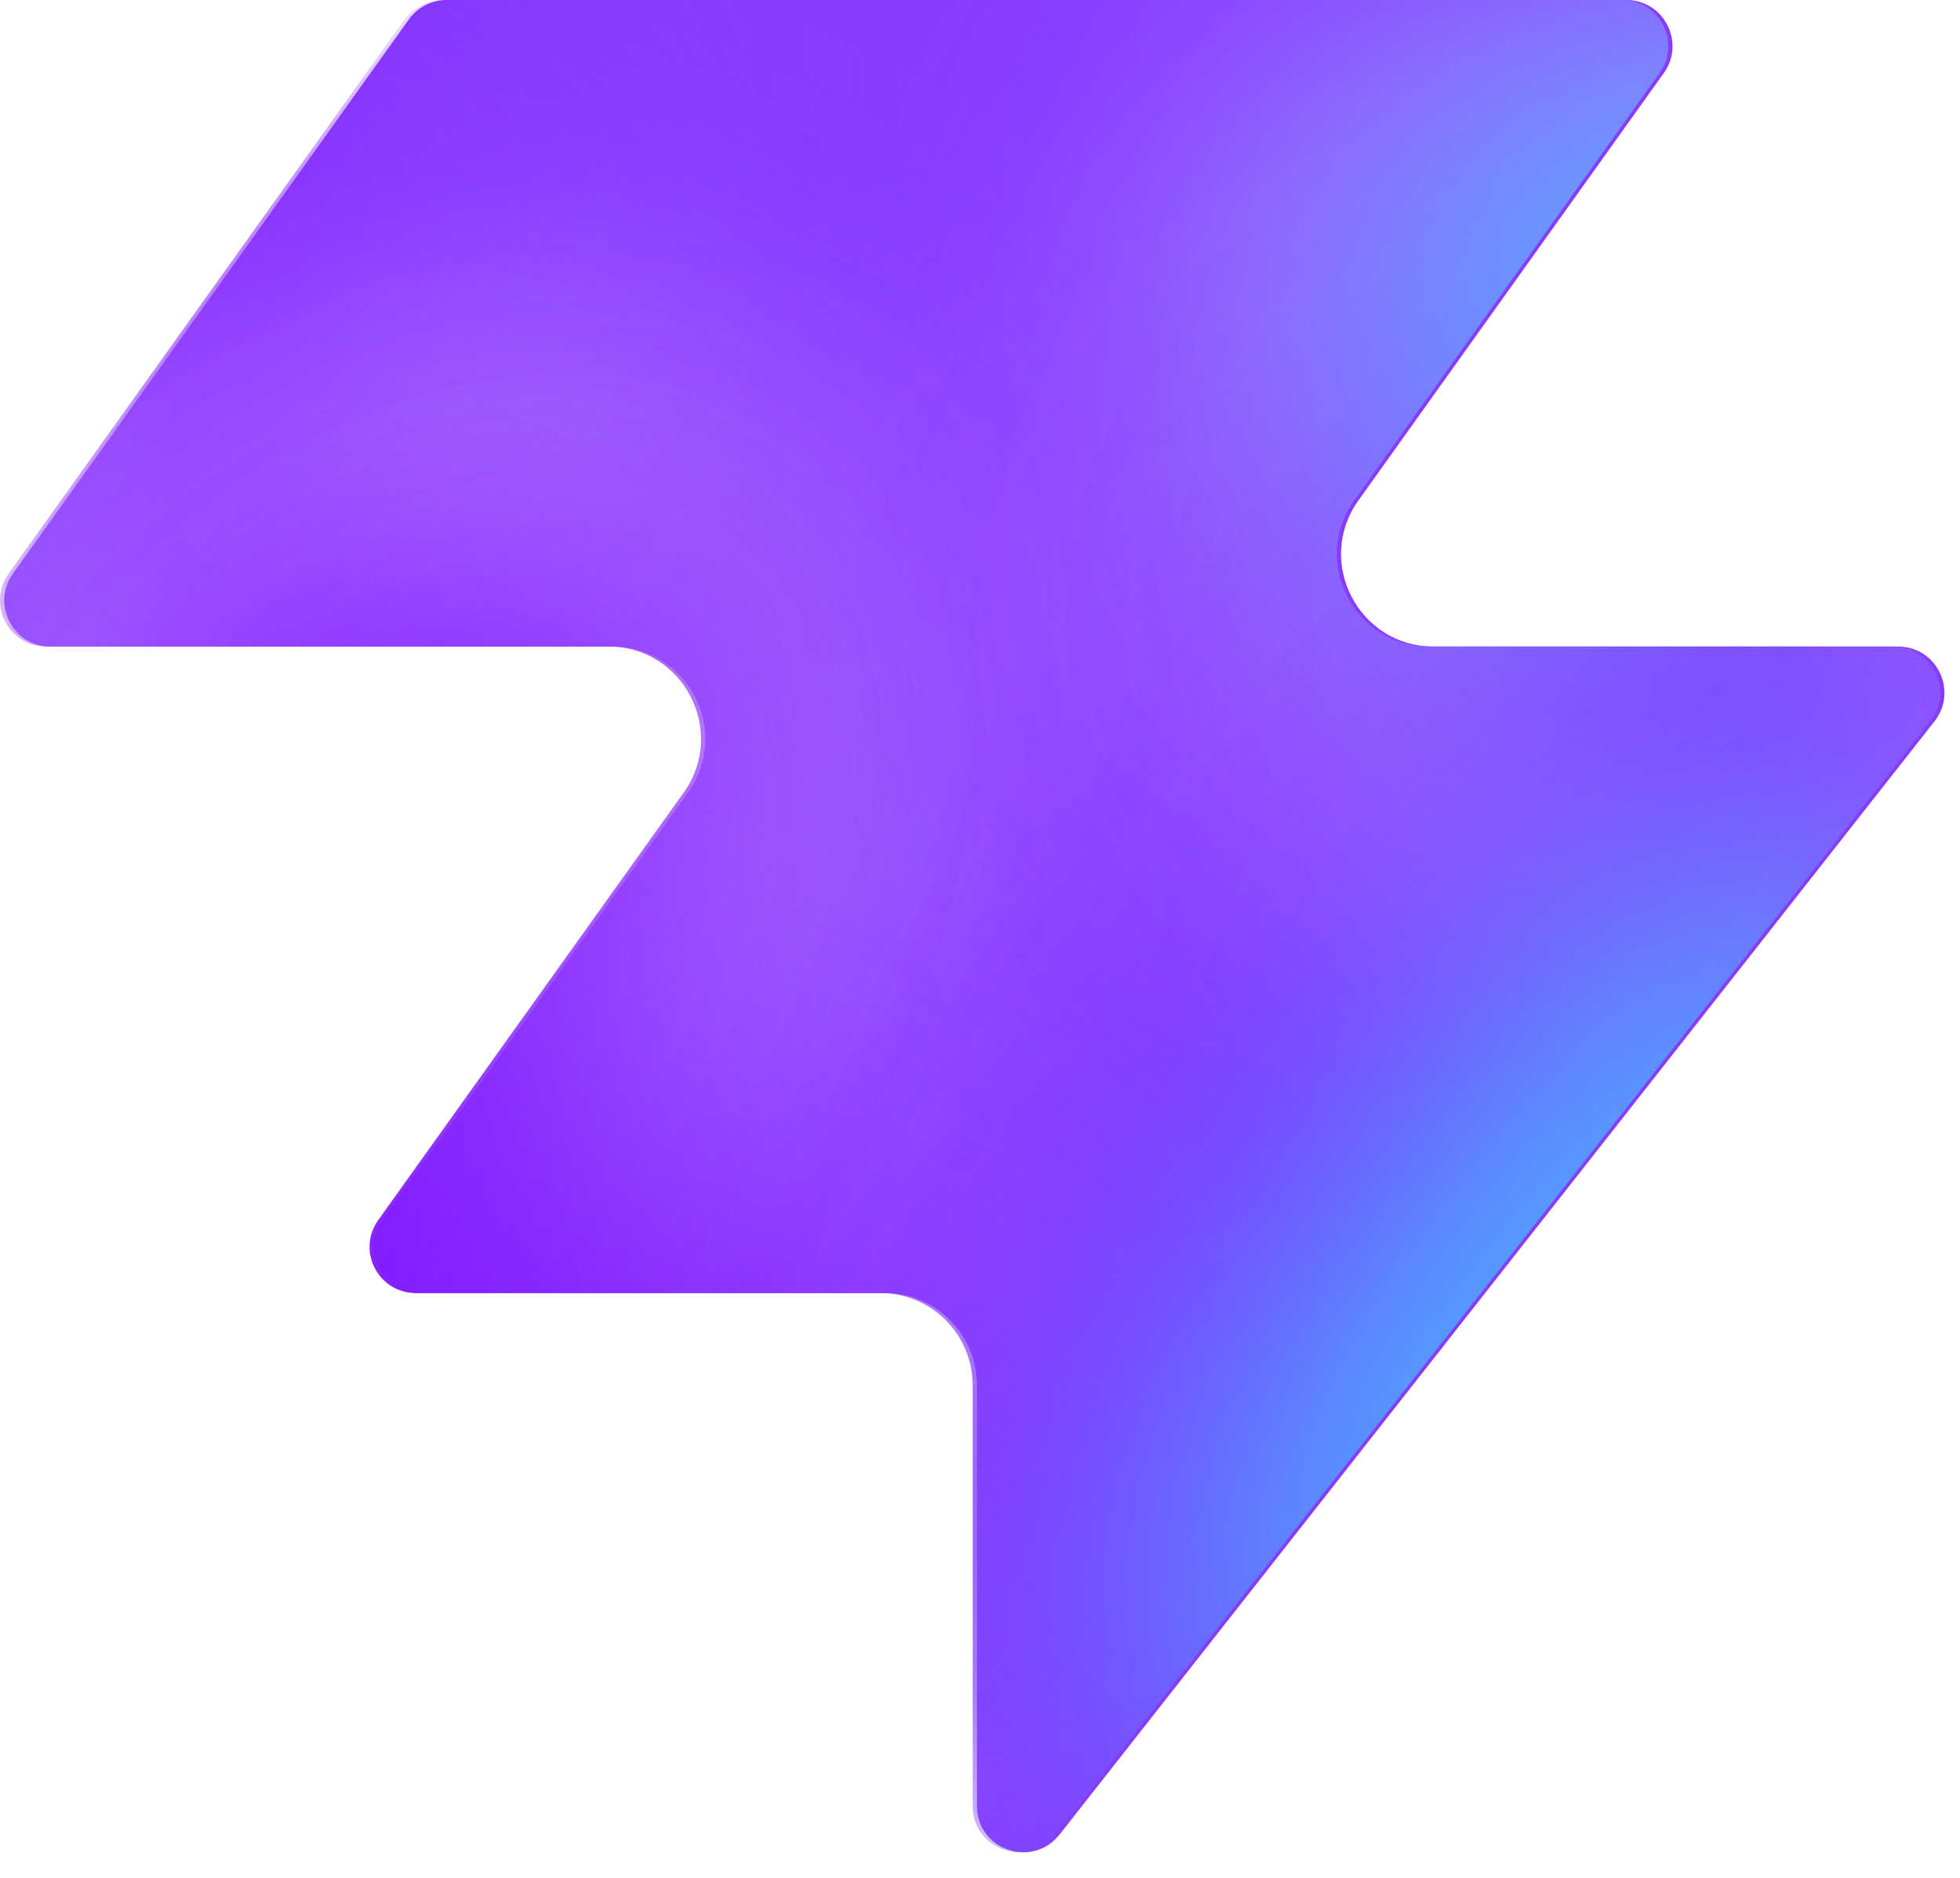
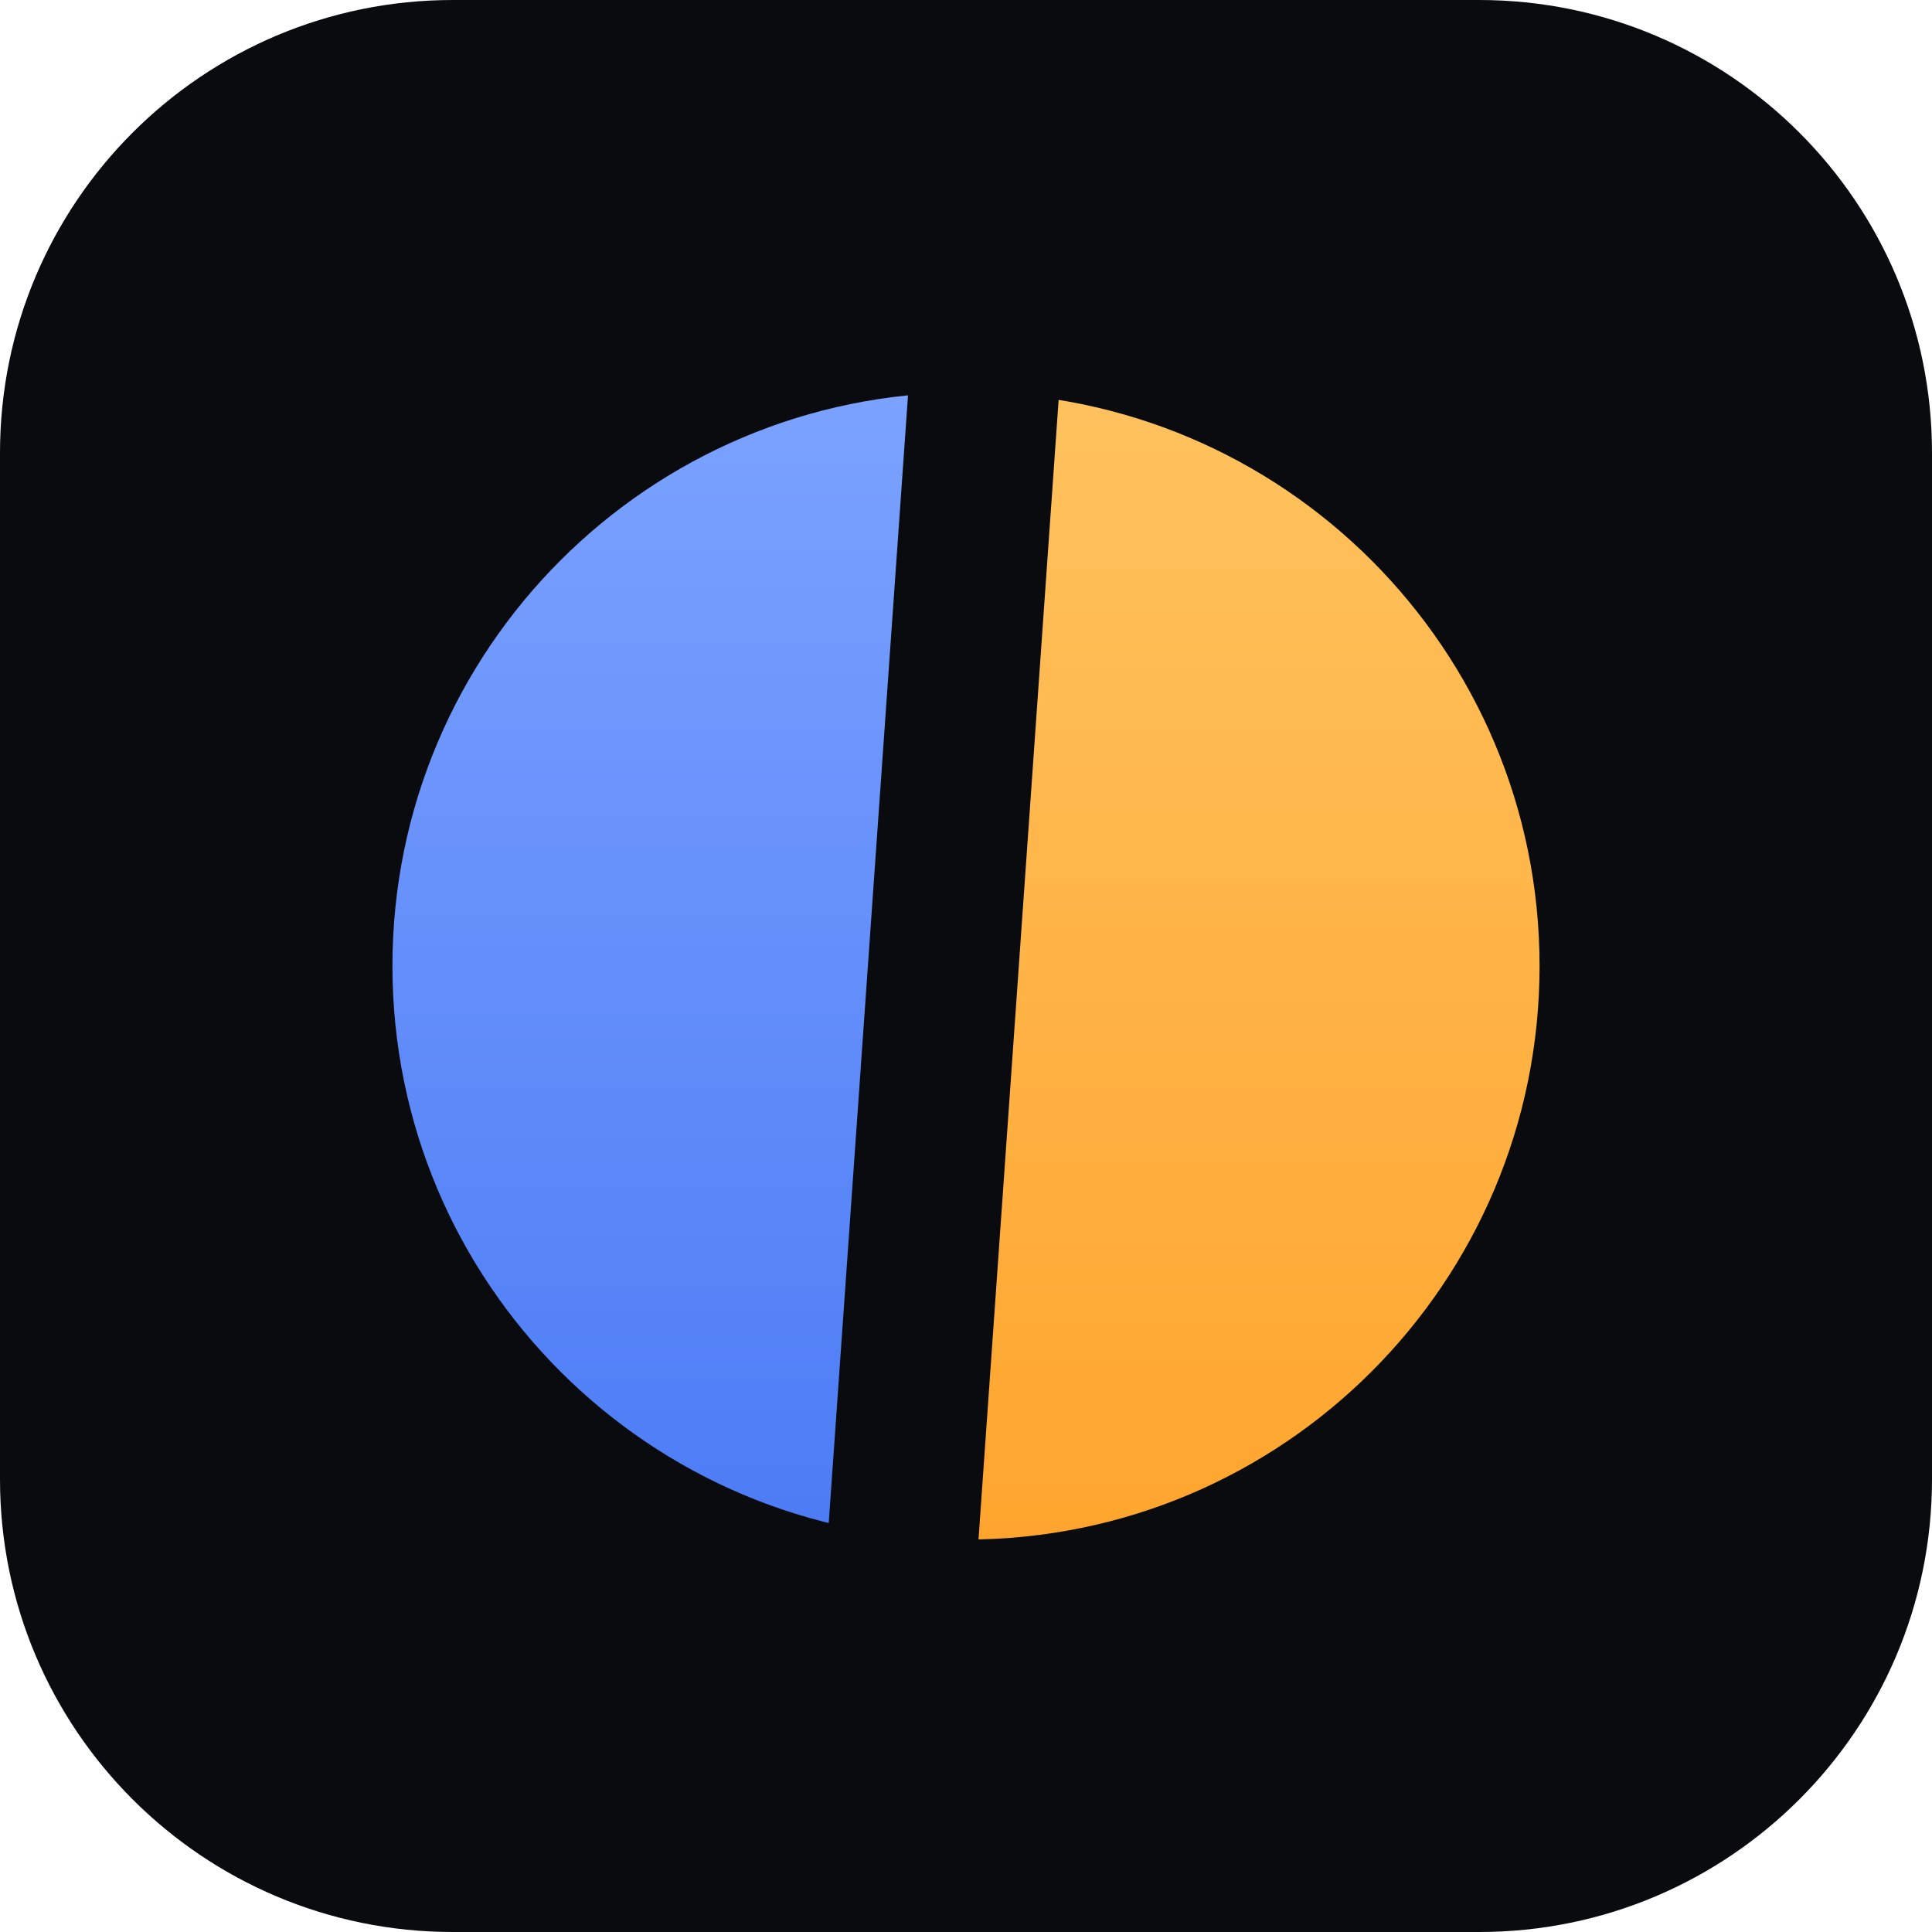
- <svg xmlns="http://www.w3.org/2000/svg" width="48" height="46" fill="none" viewBox="0 0 48 46">
-   <path fill="#863bff" d="M25.946 44.938c-.664.845-2.021.375-2.021-.698V33.937a2.26 2.26 0 0 0-2.262-2.262H10.287c-.92 0-1.456-1.04-.92-1.788l7.48-10.471c1.07-1.497 0-3.578-1.842-3.578H1.237c-.92 0-1.456-1.04-.92-1.788L10.013.474c.214-.297.556-.474.92-.474h28.894c.92 0 1.456 1.04.92 1.788l-7.48 10.471c-1.07 1.498 0 3.579 1.842 3.579h11.377c.943 0 1.473 1.088.89 1.83L25.947 44.94z" style="fill:#863bff;fill:color(display-p3 .525 .23 1);fill-opacity:1" />
-   <mask id="a" width="48" height="46" x="0" y="0" maskUnits="userSpaceOnUse" style="mask-type:alpha">
-     <path fill="#000" d="M25.842 44.938c-.664.844-2.021.375-2.021-.698V33.937a2.26 2.26 0 0 0-2.262-2.262H10.183c-.92 0-1.456-1.04-.92-1.788l7.48-10.471c1.07-1.498 0-3.579-1.842-3.579H1.133c-.92 0-1.456-1.04-.92-1.787L9.91.473c.214-.297.556-.474.92-.474h28.894c.92 0 1.456 1.04.92 1.788l-7.48 10.471c-1.07 1.498 0 3.578 1.842 3.578h11.377c.943 0 1.473 1.088.89 1.832L25.843 44.94z" style="fill:#000;fill-opacity:1" />
-   </mask>
-   <g mask="url(#a)">
-     <g filter="url(#b)">
-       <ellipse cx="5.508" cy="14.704" fill="#ede6ff" rx="5.508" ry="14.704" style="fill:#ede6ff;fill:color(display-p3 .927 .903 1);fill-opacity:1" transform="matrix(.00324 1 1 -.00324 -4.47 31.516)" />
-     </g>
-     <g filter="url(#c)">
-       <ellipse cx="10.399" cy="29.851" fill="#ede6ff" rx="10.399" ry="29.851" style="fill:#ede6ff;fill:color(display-p3 .927 .903 1);fill-opacity:1" transform="matrix(.00324 1 1 -.00324 -39.328 7.883)" />
-     </g>
-     <g filter="url(#d)">
-       <ellipse cx="5.508" cy="30.487" fill="#7e14ff" rx="5.508" ry="30.487" style="fill:#7e14ff;fill:color(display-p3 .492 .077 1);fill-opacity:1" transform="rotate(89.814 -25.913 -14.639)scale(1 -1)" />
-     </g>
-     <g filter="url(#e)">
-       <ellipse cx="5.508" cy="30.599" fill="#7e14ff" rx="5.508" ry="30.599" style="fill:#7e14ff;fill:color(display-p3 .492 .077 1);fill-opacity:1" transform="rotate(89.814 -32.644 -3.334)scale(1 -1)" />
-     </g>
-     <g filter="url(#f)">
-       <ellipse cx="5.508" cy="30.599" fill="#7e14ff" rx="5.508" ry="30.599" style="fill:#7e14ff;fill:color(display-p3 .492 .077 1);fill-opacity:1" transform="matrix(.00324 1 1 -.00324 -34.34 30.47)" />
-     </g>
-     <g filter="url(#g)">
-       <ellipse cx="14.072" cy="22.078" fill="#ede6ff" rx="14.072" ry="22.078" style="fill:#ede6ff;fill:color(display-p3 .927 .903 1);fill-opacity:1" transform="rotate(93.35 24.506 48.493)scale(-1 1)" />
-     </g>
-     <g filter="url(#h)">
-       <ellipse cx="3.47" cy="21.501" fill="#7e14ff" rx="3.47" ry="21.501" style="fill:#7e14ff;fill:color(display-p3 .492 .077 1);fill-opacity:1" transform="rotate(89.009 28.708 47.59)scale(-1 1)" />
-     </g>
-     <g filter="url(#i)">
-       <ellipse cx="3.47" cy="21.501" fill="#7e14ff" rx="3.47" ry="21.501" style="fill:#7e14ff;fill:color(display-p3 .492 .077 1);fill-opacity:1" transform="rotate(89.009 28.708 47.59)scale(-1 1)" />
-     </g>
-     <g filter="url(#j)">
-       <ellipse cx=".387" cy="8.972" fill="#7e14ff" rx="4.407" ry="29.108" style="fill:#7e14ff;fill:color(display-p3 .492 .077 1);fill-opacity:1" transform="rotate(39.51 .387 8.972)" />
-     </g>
-     <g filter="url(#k)">
-       <ellipse cx="47.523" cy="-6.092" fill="#7e14ff" rx="4.407" ry="29.108" style="fill:#7e14ff;fill:color(display-p3 .492 .077 1);fill-opacity:1" transform="rotate(37.892 47.523 -6.092)" />
-     </g>
-     <g filter="url(#l)">
-       <ellipse cx="41.412" cy="6.333" fill="#47bfff" rx="5.971" ry="9.665" style="fill:#47bfff;fill:color(display-p3 .28 .748 1);fill-opacity:1" transform="rotate(37.892 41.412 6.333)" />
-     </g>
-     <g filter="url(#m)">
-       <ellipse cx="-1.879" cy="38.332" fill="#7e14ff" rx="4.407" ry="29.108" style="fill:#7e14ff;fill:color(display-p3 .492 .077 1);fill-opacity:1" transform="rotate(37.892 -1.88 38.332)" />
-     </g>
-     <g filter="url(#n)">
-       <ellipse cx="-1.879" cy="38.332" fill="#7e14ff" rx="4.407" ry="29.108" style="fill:#7e14ff;fill:color(display-p3 .492 .077 1);fill-opacity:1" transform="rotate(37.892 -1.88 38.332)" />
-     </g>
-     <g filter="url(#o)">
-       <ellipse cx="35.651" cy="29.907" fill="#7e14ff" rx="4.407" ry="29.108" style="fill:#7e14ff;fill:color(display-p3 .492 .077 1);fill-opacity:1" transform="rotate(37.892 35.651 29.907)" />
-     </g>
-     <g filter="url(#p)">
-       <ellipse cx="38.418" cy="32.4" fill="#47bfff" rx="5.971" ry="15.297" style="fill:#47bfff;fill:color(display-p3 .28 .748 1);fill-opacity:1" transform="rotate(37.892 38.418 32.4)" />
-     </g>
+ <svg xmlns="http://www.w3.org/2000/svg" viewBox="0 0 64 64" role="img" aria-label="Cleave">
+   <defs>
+     <clipPath id="cl">
+       <polygon points="0,0 31,0 26.5,64 0,64" />
+     </clipPath>
+     <clipPath id="cr">
+       <polygon points="36,0 64,0 64,64 31.5,64" />
+     </clipPath>
+     <linearGradient id="gb" x1="0" y1="0" x2="0" y2="1">
+       <stop offset="0" stop-color="#7BA2FF" />
+       <stop offset="1" stop-color="#4C7BF5" />
+     </linearGradient>
+     <linearGradient id="ga" x1="0" y1="0" x2="0" y2="1">
+       <stop offset="0" stop-color="#FFC25E" />
+       <stop offset="1" stop-color="#FFA52E" />
+     </linearGradient>
+   </defs>
+   <rect width="64" height="64" rx="15" fill="#0A0B0E" />
+   <g clip-path="url(#cl)">
+     <circle cx="32" cy="32" r="19" fill="url(#gb)" />
  </g>
-   <defs>
-     <filter id="b" width="60.045" height="41.654" x="-19.77" y="16.149" color-interpolation-filters="sRGB" filterUnits="userSpaceOnUse">
-       <feFlood flood-opacity="0" result="BackgroundImageFix" />
-       <feBlend in="SourceGraphic" in2="BackgroundImageFix" result="shape" />
-       <feGaussianBlur result="effect1_foregroundBlur_2002_17158" stdDeviation="7.659" />
-     </filter>
-     <filter id="c" width="90.34" height="51.437" x="-54.613" y="-7.533" color-interpolation-filters="sRGB" filterUnits="userSpaceOnUse">
-       <feFlood flood-opacity="0" result="BackgroundImageFix" />
-       <feBlend in="SourceGraphic" in2="BackgroundImageFix" result="shape" />
-       <feGaussianBlur result="effect1_foregroundBlur_2002_17158" stdDeviation="7.659" />
-     </filter>
-     <filter id="d" width="79.355" height="29.4" x="-49.64" y="2.03" color-interpolation-filters="sRGB" filterUnits="userSpaceOnUse">
-       <feFlood flood-opacity="0" result="BackgroundImageFix" />
-       <feBlend in="SourceGraphic" in2="BackgroundImageFix" result="shape" />
-       <feGaussianBlur result="effect1_foregroundBlur_2002_17158" stdDeviation="4.596" />
-     </filter>
-     <filter id="e" width="79.579" height="29.4" x="-45.045" y="20.029" color-interpolation-filters="sRGB" filterUnits="userSpaceOnUse">
-       <feFlood flood-opacity="0" result="BackgroundImageFix" />
-       <feBlend in="SourceGraphic" in2="BackgroundImageFix" result="shape" />
-       <feGaussianBlur result="effect1_foregroundBlur_2002_17158" stdDeviation="4.596" />
-     </filter>
-     <filter id="f" width="79.579" height="29.4" x="-43.513" y="21.178" color-interpolation-filters="sRGB" filterUnits="userSpaceOnUse">
-       <feFlood flood-opacity="0" result="BackgroundImageFix" />
-       <feBlend in="SourceGraphic" in2="BackgroundImageFix" result="shape" />
-       <feGaussianBlur result="effect1_foregroundBlur_2002_17158" stdDeviation="4.596" />
-     </filter>
-     <filter id="g" width="74.749" height="58.852" x="15.756" y="-17.901" color-interpolation-filters="sRGB" filterUnits="userSpaceOnUse">
-       <feFlood flood-opacity="0" result="BackgroundImageFix" />
-       <feBlend in="SourceGraphic" in2="BackgroundImageFix" result="shape" />
-       <feGaussianBlur result="effect1_foregroundBlur_2002_17158" stdDeviation="7.659" />
-     </filter>
-     <filter id="h" width="61.377" height="25.362" x="23.548" y="2.284" color-interpolation-filters="sRGB" filterUnits="userSpaceOnUse">
-       <feFlood flood-opacity="0" result="BackgroundImageFix" />
-       <feBlend in="SourceGraphic" in2="BackgroundImageFix" result="shape" />
-       <feGaussianBlur result="effect1_foregroundBlur_2002_17158" stdDeviation="4.596" />
-     </filter>
-     <filter id="i" width="61.377" height="25.362" x="23.548" y="2.284" color-interpolation-filters="sRGB" filterUnits="userSpaceOnUse">
-       <feFlood flood-opacity="0" result="BackgroundImageFix" />
-       <feBlend in="SourceGraphic" in2="BackgroundImageFix" result="shape" />
-       <feGaussianBlur result="effect1_foregroundBlur_2002_17158" stdDeviation="4.596" />
-     </filter>
-     <filter id="j" width="56.045" height="63.649" x="-27.636" y="-22.853" color-interpolation-filters="sRGB" filterUnits="userSpaceOnUse">
-       <feFlood flood-opacity="0" result="BackgroundImageFix" />
-       <feBlend in="SourceGraphic" in2="BackgroundImageFix" result="shape" />
-       <feGaussianBlur result="effect1_foregroundBlur_2002_17158" stdDeviation="4.596" />
-     </filter>
-     <filter id="k" width="54.814" height="64.646" x="20.116" y="-38.415" color-interpolation-filters="sRGB" filterUnits="userSpaceOnUse">
-       <feFlood flood-opacity="0" result="BackgroundImageFix" />
-       <feBlend in="SourceGraphic" in2="BackgroundImageFix" result="shape" />
-       <feGaussianBlur result="effect1_foregroundBlur_2002_17158" stdDeviation="4.596" />
-     </filter>
-     <filter id="l" width="33.541" height="35.313" x="24.641" y="-11.323" color-interpolation-filters="sRGB" filterUnits="userSpaceOnUse">
-       <feFlood flood-opacity="0" result="BackgroundImageFix" />
-       <feBlend in="SourceGraphic" in2="BackgroundImageFix" result="shape" />
-       <feGaussianBlur result="effect1_foregroundBlur_2002_17158" stdDeviation="4.596" />
-     </filter>
-     <filter id="m" width="54.814" height="64.646" x="-29.286" y="6.009" color-interpolation-filters="sRGB" filterUnits="userSpaceOnUse">
-       <feFlood flood-opacity="0" result="BackgroundImageFix" />
-       <feBlend in="SourceGraphic" in2="BackgroundImageFix" result="shape" />
-       <feGaussianBlur result="effect1_foregroundBlur_2002_17158" stdDeviation="4.596" />
-     </filter>
-     <filter id="n" width="54.814" height="64.646" x="-29.286" y="6.009" color-interpolation-filters="sRGB" filterUnits="userSpaceOnUse">
-       <feFlood flood-opacity="0" result="BackgroundImageFix" />
-       <feBlend in="SourceGraphic" in2="BackgroundImageFix" result="shape" />
-       <feGaussianBlur result="effect1_foregroundBlur_2002_17158" stdDeviation="4.596" />
-     </filter>
-     <filter id="o" width="54.814" height="64.646" x="8.244" y="-2.416" color-interpolation-filters="sRGB" filterUnits="userSpaceOnUse">
-       <feFlood flood-opacity="0" result="BackgroundImageFix" />
-       <feBlend in="SourceGraphic" in2="BackgroundImageFix" result="shape" />
-       <feGaussianBlur result="effect1_foregroundBlur_2002_17158" stdDeviation="4.596" />
-     </filter>
-     <filter id="p" width="39.409" height="43.623" x="18.713" y="10.588" color-interpolation-filters="sRGB" filterUnits="userSpaceOnUse">
-       <feFlood flood-opacity="0" result="BackgroundImageFix" />
-       <feBlend in="SourceGraphic" in2="BackgroundImageFix" result="shape" />
-       <feGaussianBlur result="effect1_foregroundBlur_2002_17158" stdDeviation="4.596" />
-     </filter>
-   </defs>
+   <g clip-path="url(#cr)">
+     <circle cx="32" cy="32" r="19" fill="url(#ga)" />
+   </g>
</svg>
